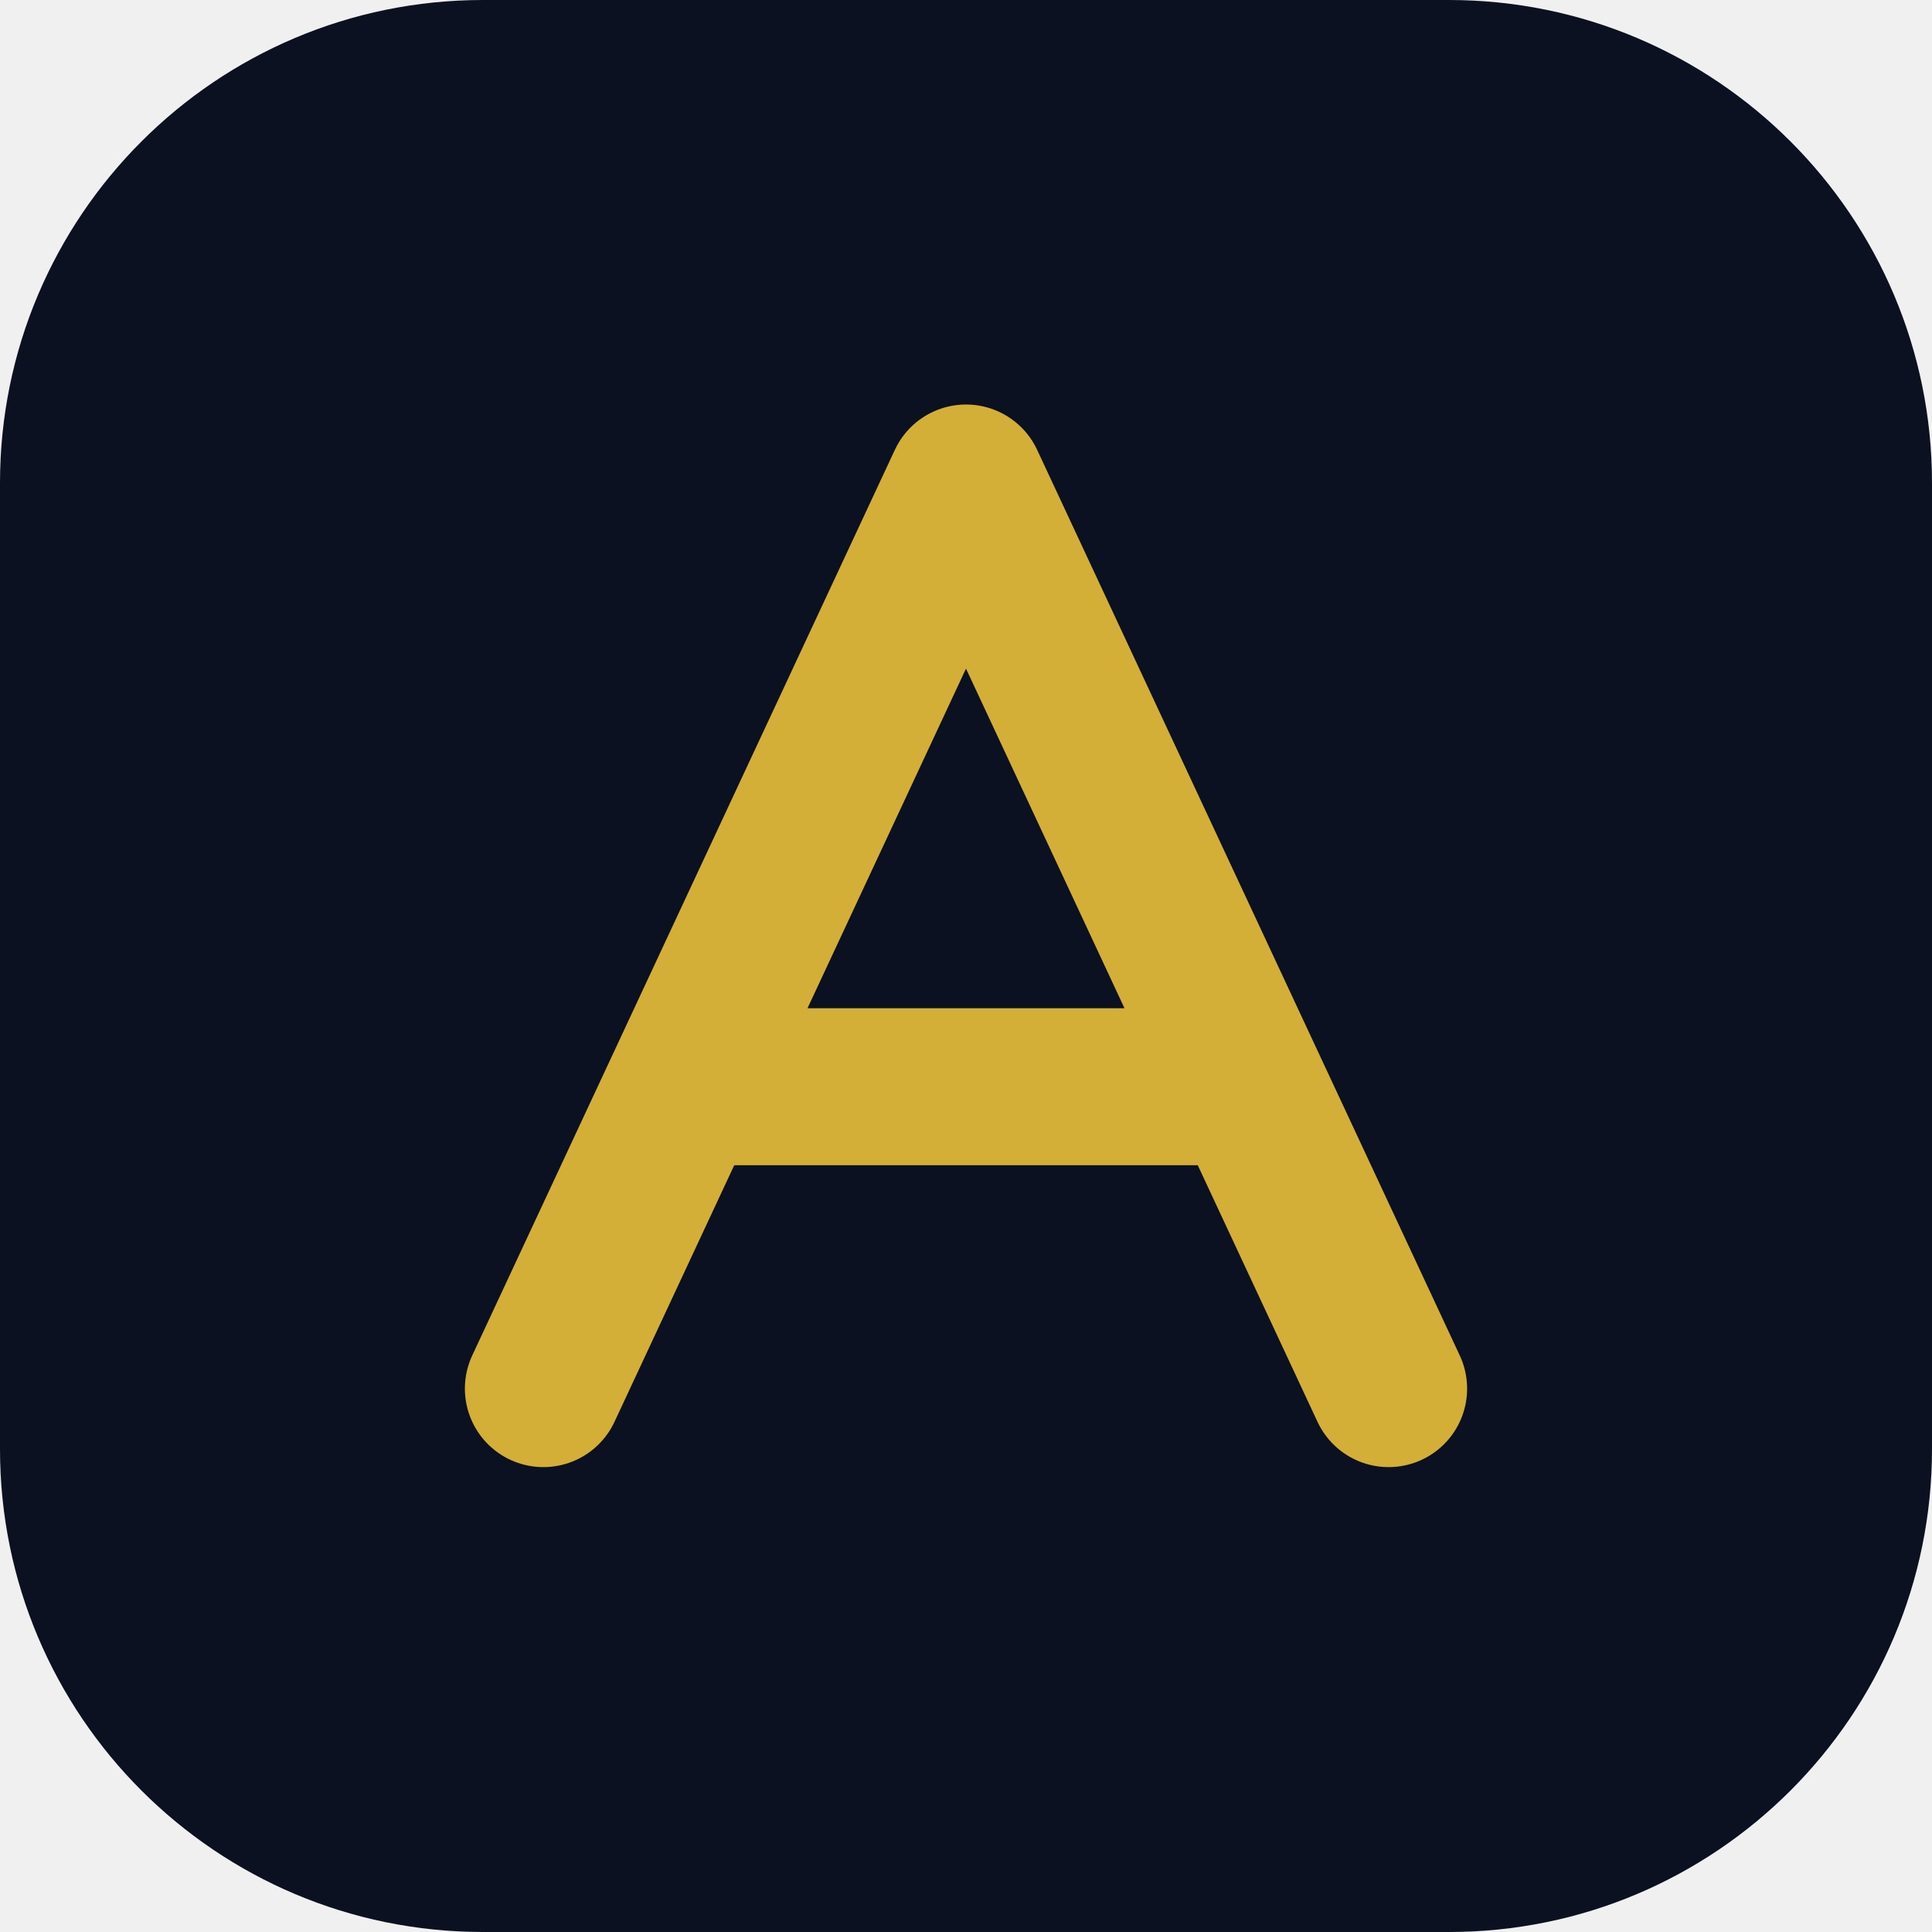
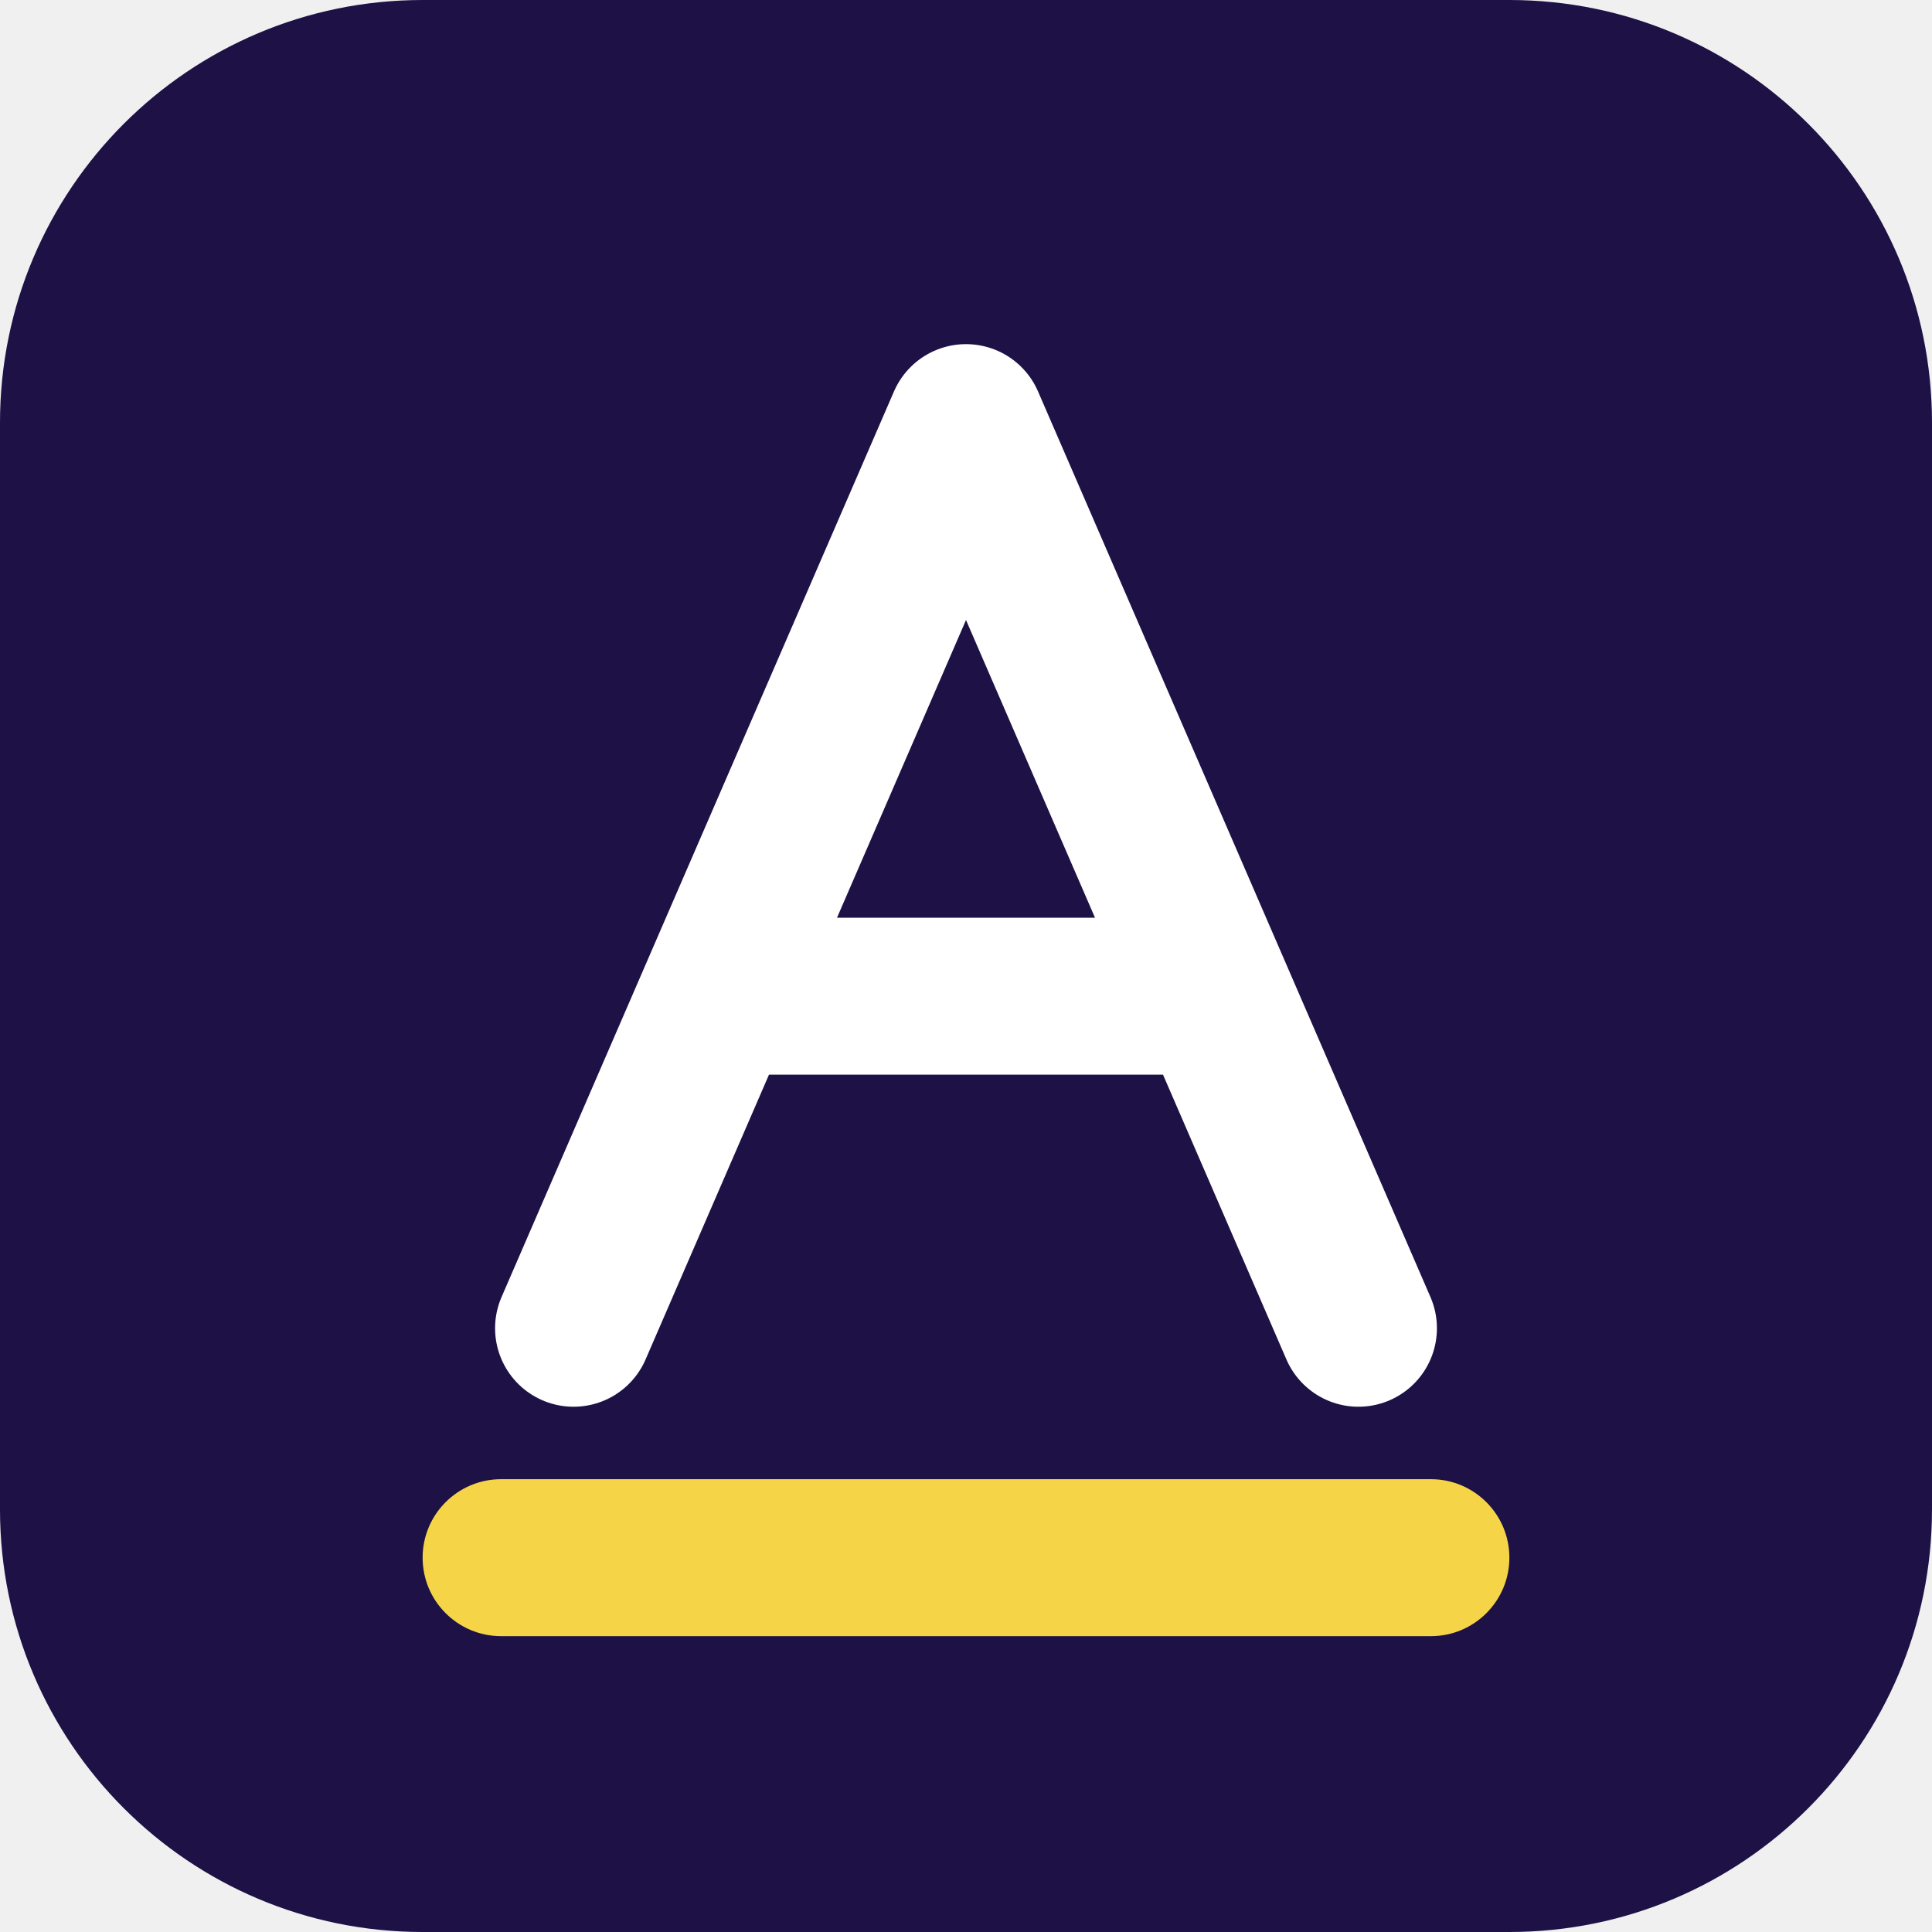
<svg xmlns="http://www.w3.org/2000/svg" viewBox="0 0 32 32">
-   <rect width="32" height="32" rx="8" fill="#0B1120" />
-   <path d="M9 23 16 8l7 15M11.8 18h8.4" stroke="#d4af37" stroke-width="2.6" fill="none" stroke-linecap="round" stroke-linejoin="round" />
+   <rect width="32" height="32" rx="7" fill="#1d1145" />
+   <path d="M9.5 22 16 7l6.5 15M12.2 16.5h7.6" stroke="#fff" stroke-width="2.6" fill="none" stroke-linecap="round" stroke-linejoin="round" />
+   <rect x="7" y="24.5" width="18" height="2.6" rx="1.3" fill="#f5d547" />
</svg>
